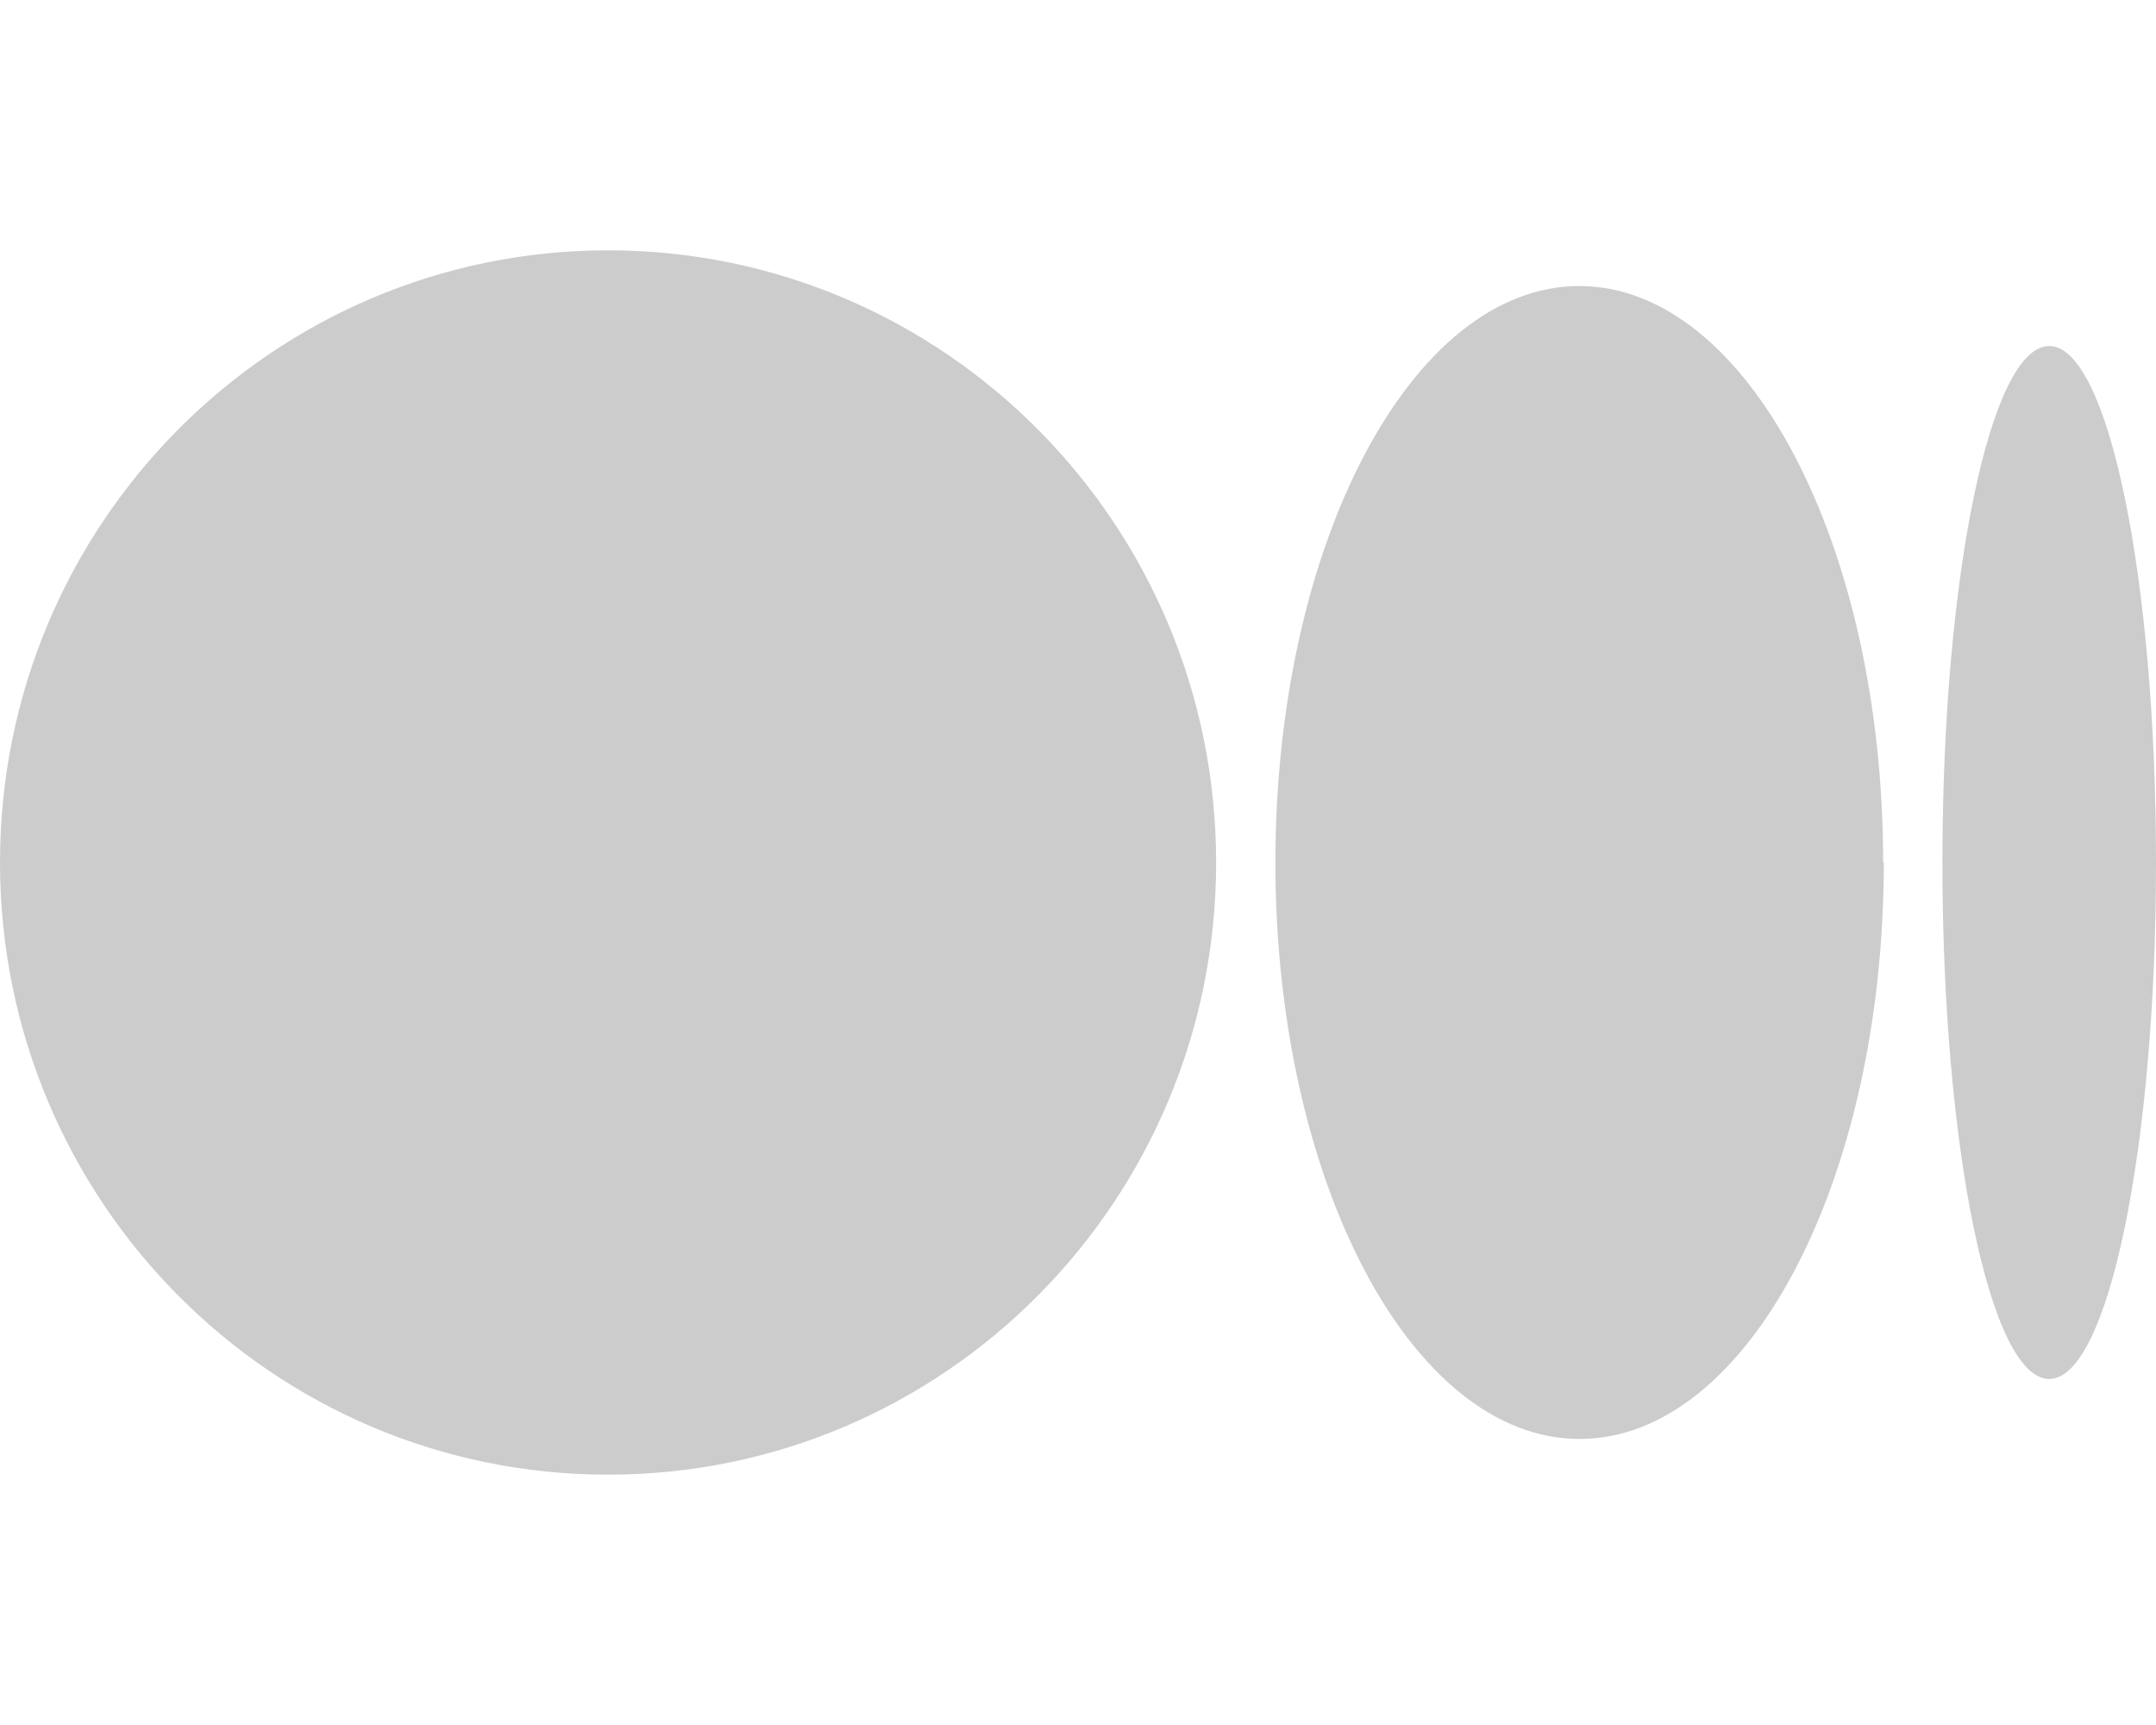
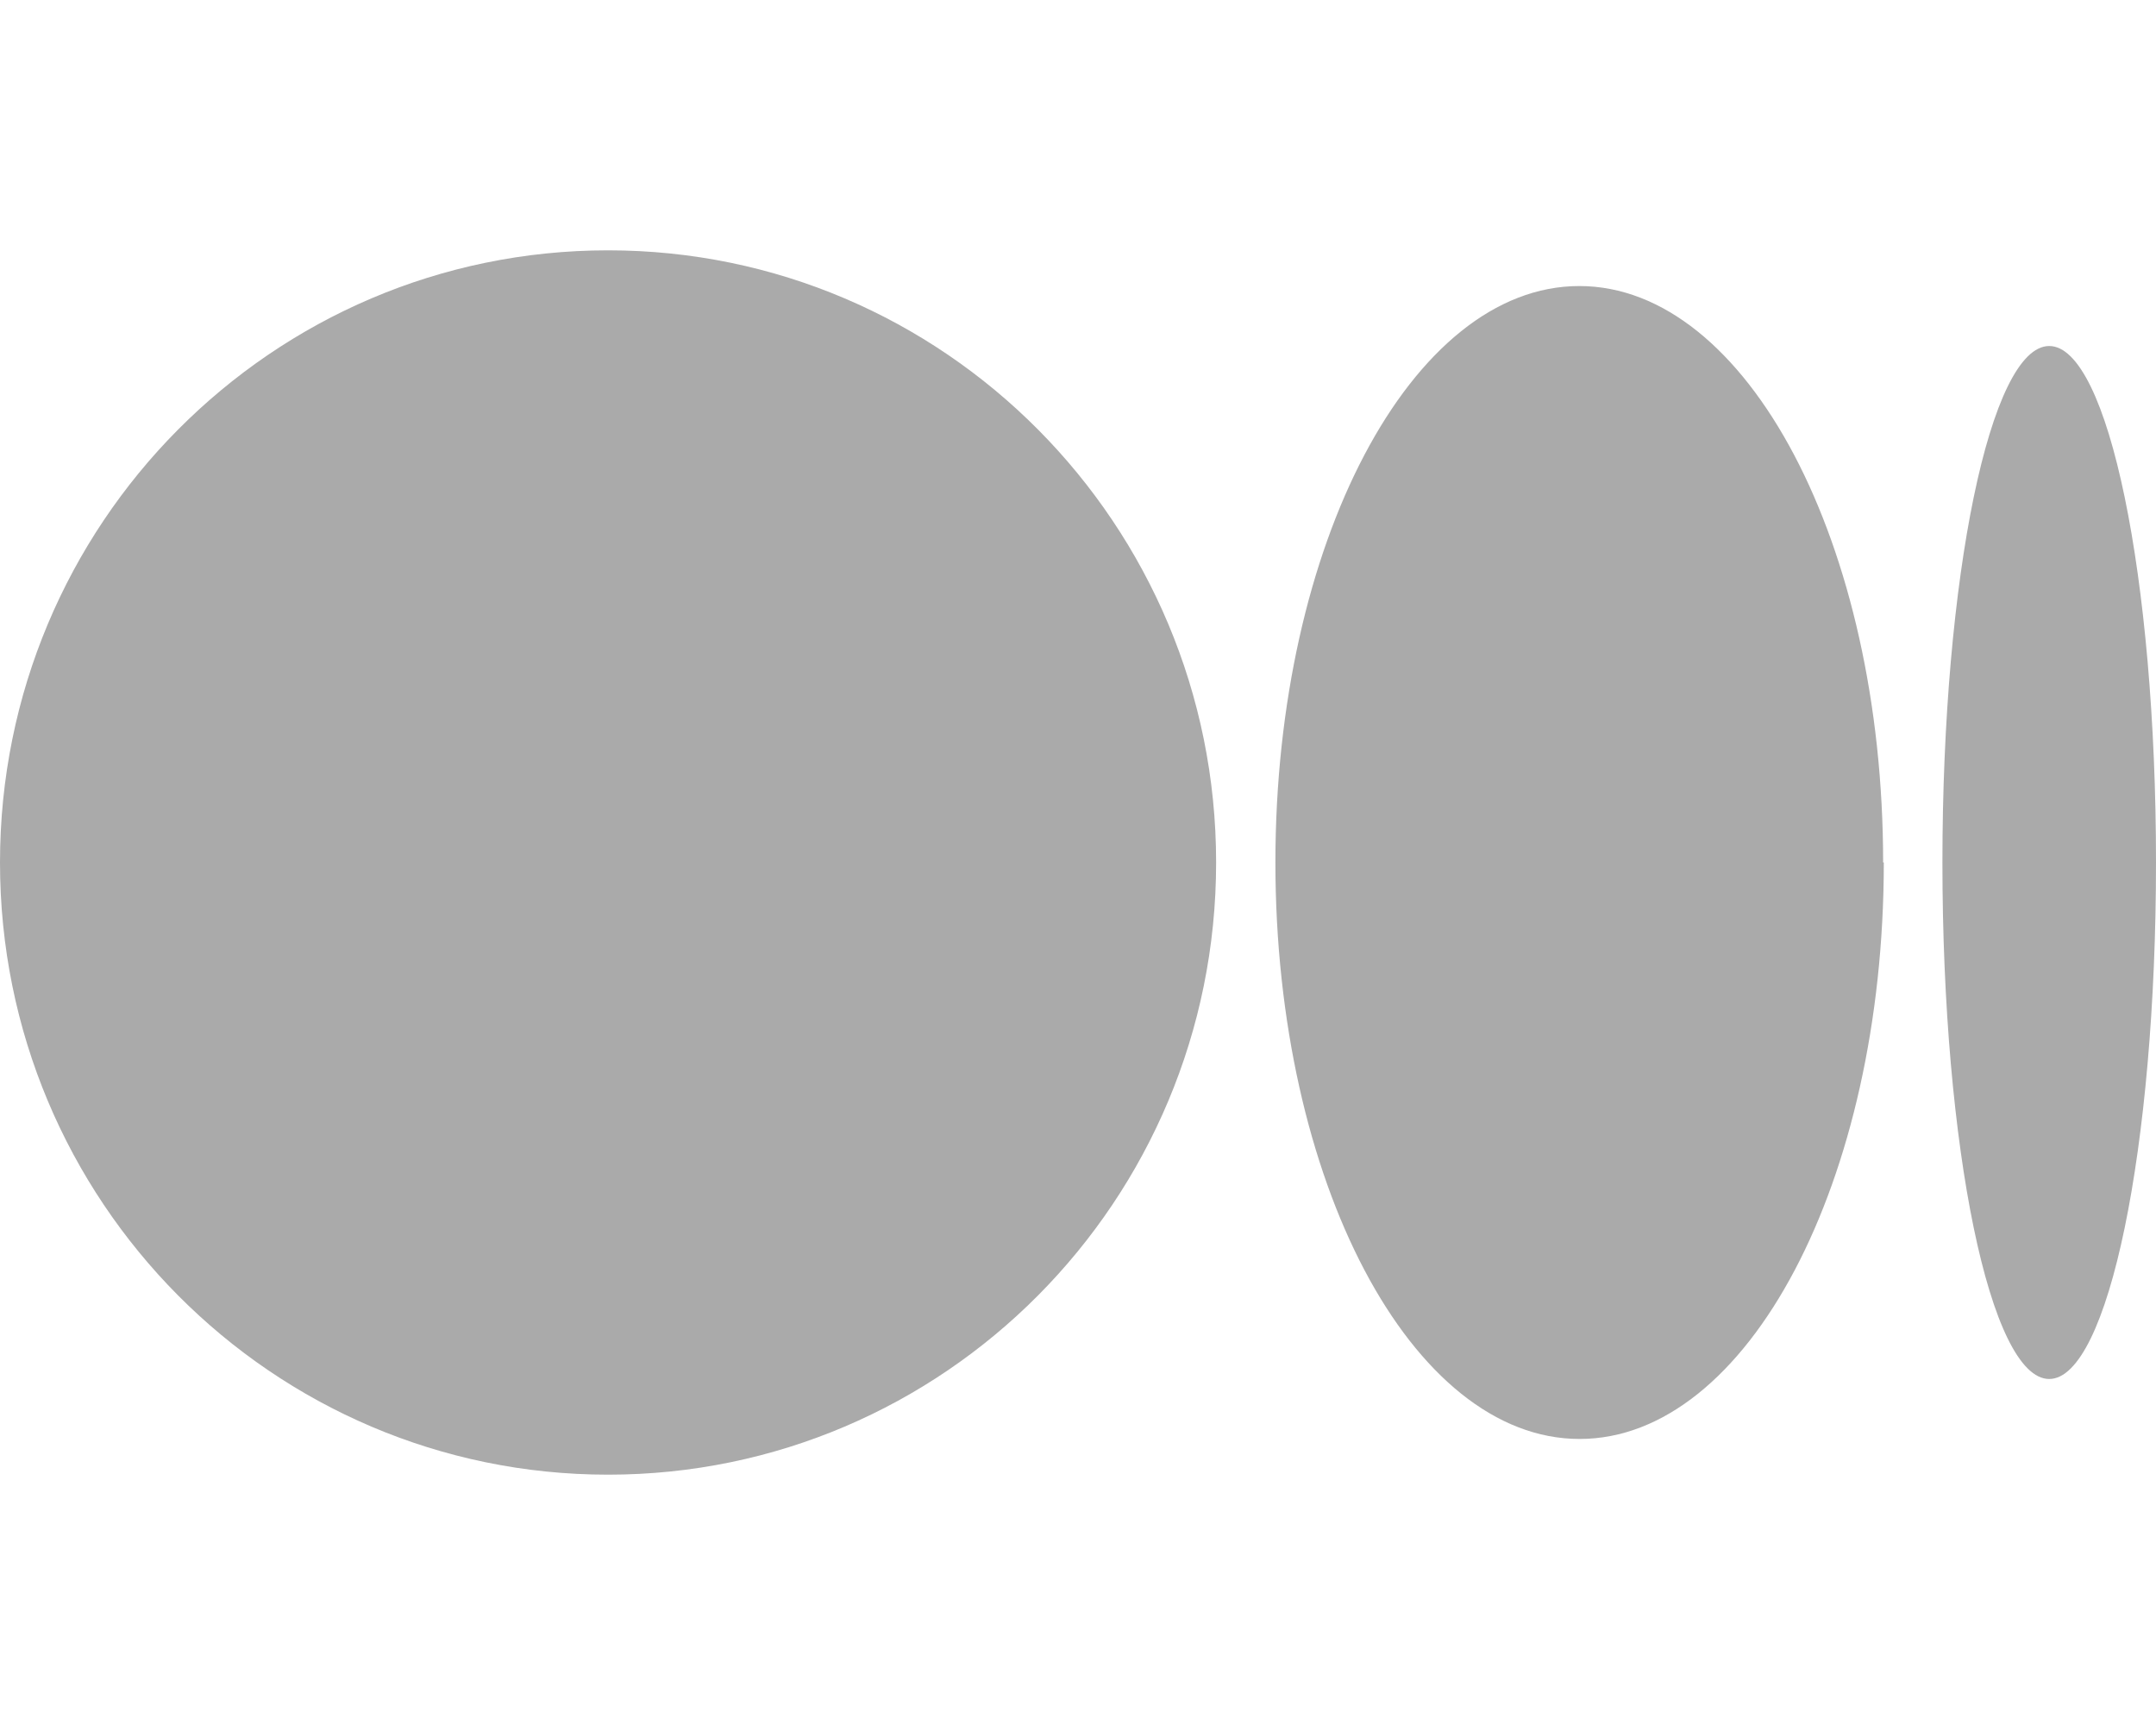
<svg xmlns="http://www.w3.org/2000/svg" viewBox="0 0 640 512">
-   <path fill="#cccccc" d="M180.5 74.3C80.8 74.3 0 155.6 0 256S80.8 437.7 180.5 437.7 361 356.4 361 256 280.2 74.3 180.5 74.3zm288.3 10.6c-49.8 0-90.2 76.6-90.2 171.1s40.4 171.1 90.3 171.1 90.3-76.6 90.3-171.1H559C559 161.5 518.6 84.9 468.8 84.9zm139.5 17.8c-17.5 0-31.7 68.6-31.7 153.3s14.2 153.3 31.7 153.3S640 340.6 640 256C640 171.4 625.8 102.7 608.3 102.7z" />
+   <path fill="#aaaaaa" d="M180.5 74.3C80.8 74.3 0 155.6 0 256S80.8 437.7 180.5 437.7 361 356.4 361 256 280.2 74.3 180.5 74.3zm288.3 10.6c-49.8 0-90.2 76.6-90.2 171.1s40.4 171.1 90.3 171.1 90.3-76.6 90.3-171.1H559C559 161.5 518.6 84.9 468.8 84.9zm139.5 17.8c-17.5 0-31.7 68.6-31.7 153.3s14.2 153.3 31.7 153.3S640 340.6 640 256C640 171.4 625.8 102.7 608.3 102.7z" />
</svg>
